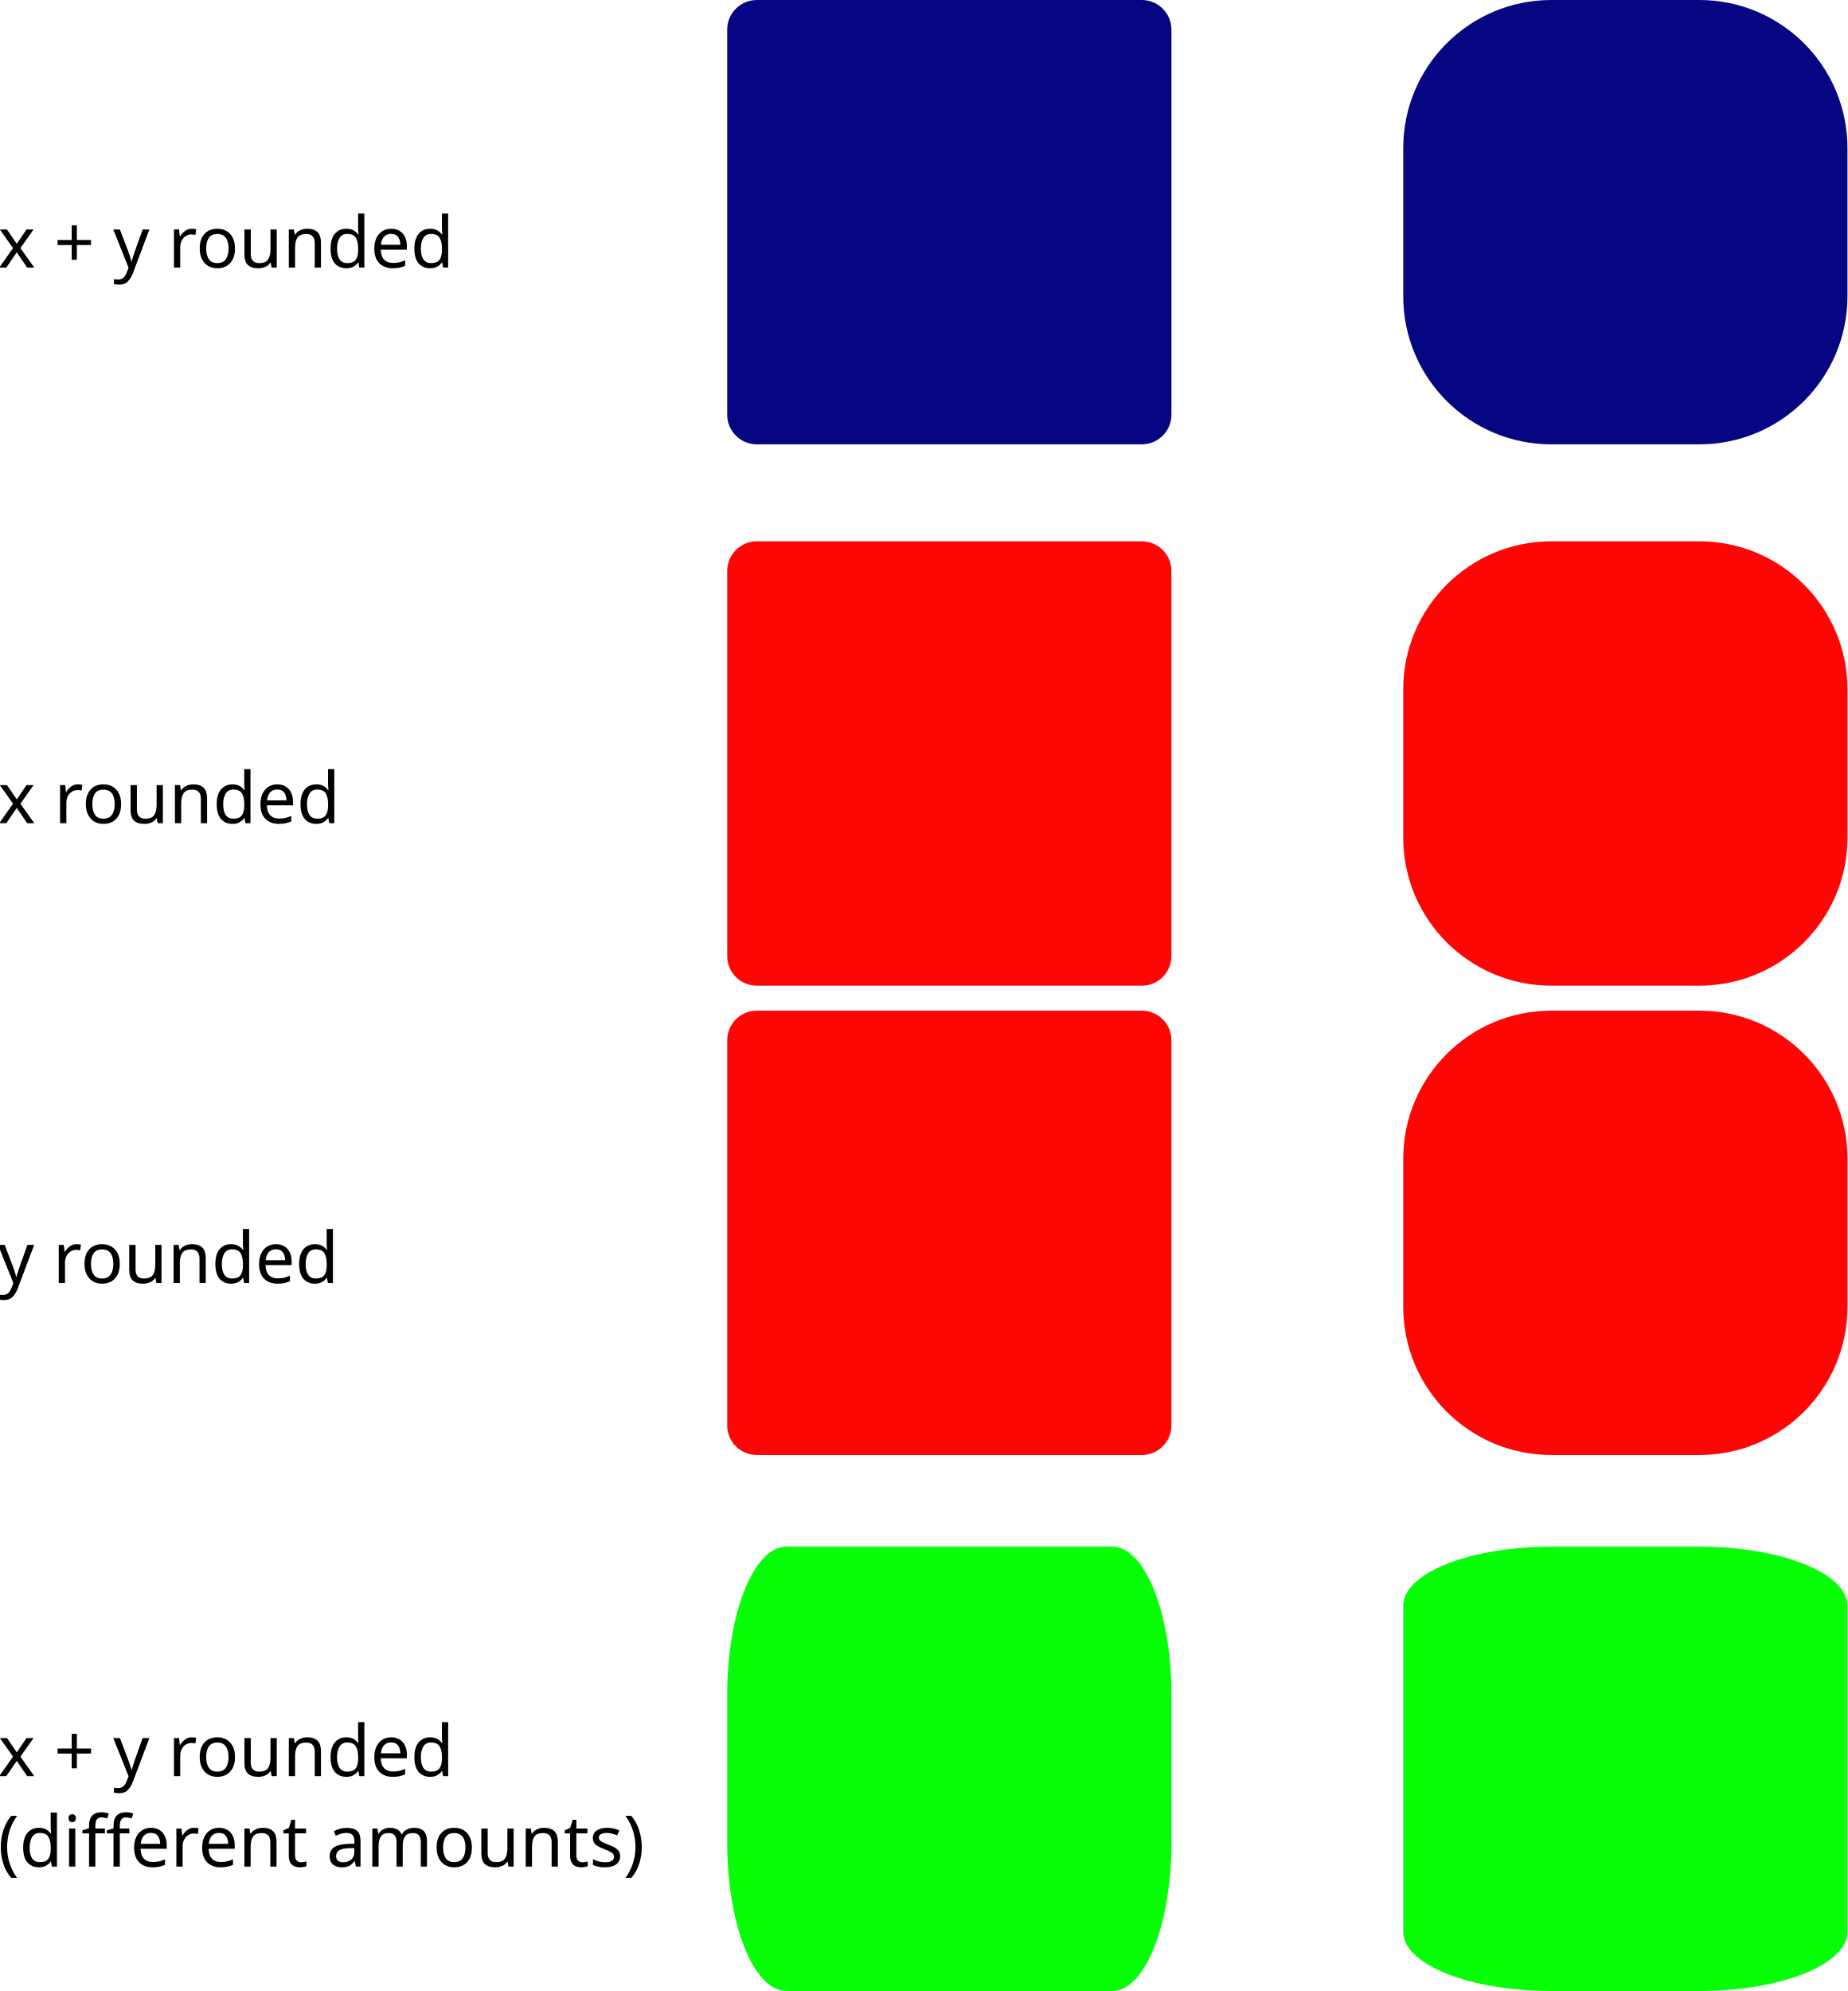
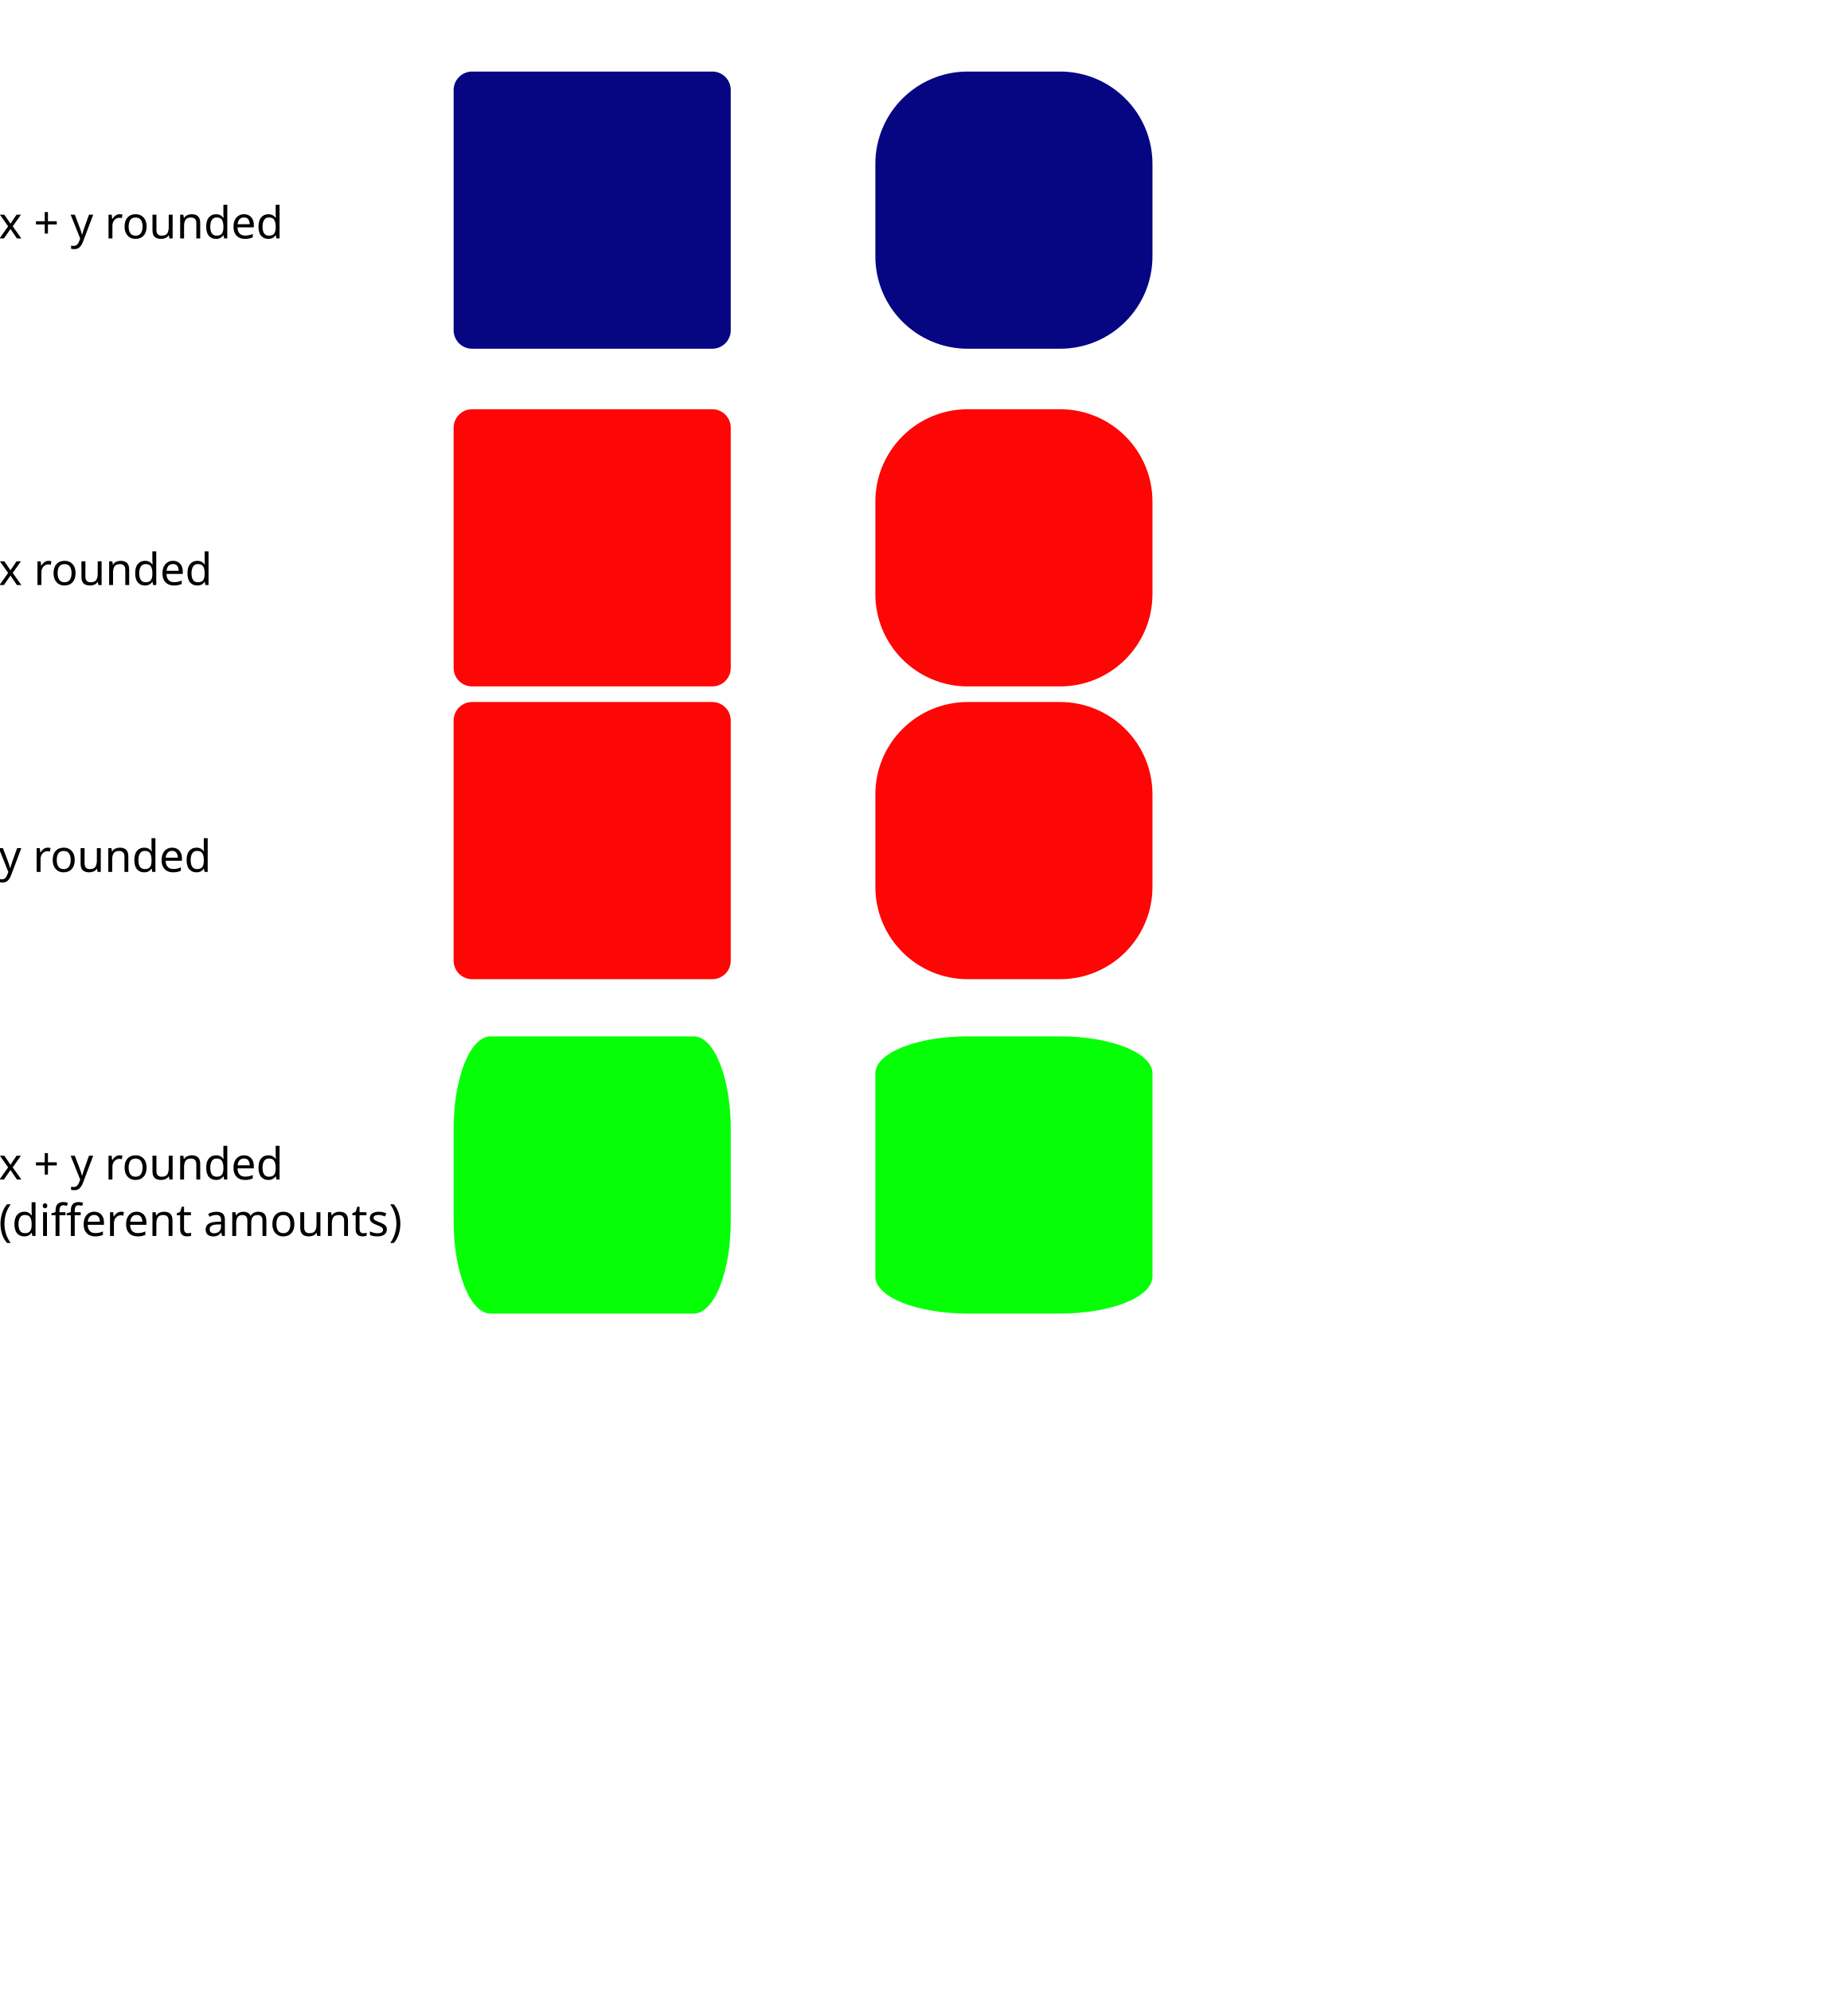
- <svg xmlns="http://www.w3.org/2000/svg" width="623.812" height="672.116" id="svg2" version="1.1">
+ <svg xmlns="http://www.w3.org/2000/svg" width="623.812" height="672.116" viewBox="0 0 1000 1000" id="svg2" version="1.1">
  <defs id="defs4" />
  <g id="layer1" transform="translate(-24.80444,-266.4924)">
    <rect y="266.492" x="270.347" height="150" width="150" id="rect2987" style="opacity:0.98;color:#000000;fill:#000080;fill-opacity:0.996;fill-rule:nonzero;stroke:none;stroke-width:3;marker:none;visibility:visible;display:inline;overflow:visible;enable-background:accumulate" rx="10" ry="10" />
    <rect ry="50" rx="50" style="opacity:0.98;color:#000000;fill:#000080;fill-opacity:0.996;fill-rule:nonzero;stroke:none;stroke-width:3;marker:none;visibility:visible;display:inline;overflow:visible;enable-background:accumulate" id="rect2989" width="150" height="150" x="498.617" y="266.492" />
    <rect rx="10" style="opacity:0.98;color:#000000;fill:#ff0000;fill-opacity:0.996;fill-rule:nonzero;stroke:none;stroke-width:3;marker:none;visibility:visible;display:inline;overflow:visible;enable-background:accumulate" id="rect3006" width="150" height="150" x="270.347" y="449.23" />
    <rect y="449.23" x="498.617" height="150" width="150" id="rect3008" style="opacity:0.98;color:#000000;fill:#ff0000;fill-opacity:0.996;fill-rule:nonzero;stroke:none;stroke-width:3;marker:none;visibility:visible;display:inline;overflow:visible;enable-background:accumulate" rx="50" />
    <rect y="607.667" x="270.347" height="150" width="150" id="rect3014" style="opacity:0.98;color:#000000;fill:#ff0000;fill-opacity:0.996;fill-rule:nonzero;stroke:none;stroke-width:3;marker:none;visibility:visible;display:inline;overflow:visible;enable-background:accumulate" ry="10" />
    <rect style="opacity:0.98;color:#000000;fill:#ff0000;fill-opacity:0.996;fill-rule:nonzero;stroke:none;stroke-width:3;marker:none;visibility:visible;display:inline;overflow:visible;enable-background:accumulate" id="rect3016" width="150" height="150" x="498.617" y="607.667" ry="50" />
    <rect ry="50" style="opacity:0.98;color:#000000;fill:#00ff00;fill-opacity:0.996;fill-rule:nonzero;stroke:none;stroke-width:3;marker:none;visibility:visible;display:inline;overflow:visible;enable-background:accumulate" id="rect3020" width="150" height="150" x="270.347" y="788.609" rx="20" />
    <rect ry="20" y="788.609" x="498.617" height="150" width="150" id="rect3022" style="opacity:0.98;color:#000000;fill:#00ff00;fill-opacity:0.996;fill-rule:nonzero;stroke:none;stroke-width:3;marker:none;visibility:visible;display:inline;overflow:visible;enable-background:accumulate" rx="50" />
    <text xml:space="preserve" style="font-size:40px;font-style:normal;font-weight:normal;line-height:125%;letter-spacing:0px;word-spacing:0px;fill:#000000;fill-opacity:1;stroke:none;font-family:Sans" x="24.113" y="356.821" id="text3024">
      <tspan id="tspan3026" x="24.113" y="356.821" style="font-size:24px">x + y rounded</tspan>
    </text>
    <text id="text3028" y="544.381" x="24.113" style="font-size:40px;font-style:normal;font-weight:normal;line-height:125%;letter-spacing:0px;word-spacing:0px;fill:#000000;fill-opacity:1;stroke:none;font-family:Sans" xml:space="preserve">
      <tspan style="font-size:24px" y="544.381" x="24.113" id="tspan3030">x rounded</tspan>
    </text>
    <text xml:space="preserve" style="font-size:40px;font-style:normal;font-weight:normal;line-height:125%;letter-spacing:0px;word-spacing:0px;fill:#000000;fill-opacity:1;stroke:none;font-family:Sans" x="24.113" y="699.602" id="text3032">
      <tspan id="tspan3034" x="24.113" y="699.602" style="font-size:24px">y rounded</tspan>
    </text>
    <text id="text3036" y="866.076" x="24.113" style="font-size:40px;font-style:normal;font-weight:normal;line-height:125%;letter-spacing:0px;word-spacing:0px;fill:#000000;fill-opacity:1;stroke:none;font-family:Sans" xml:space="preserve">
      <tspan style="font-size:24px" y="866.076" x="24.113" id="tspan3038">x + y rounded</tspan>
    </text>
    <text xml:space="preserve" style="font-size:40px;font-style:normal;font-weight:normal;line-height:125%;letter-spacing:0px;word-spacing:0px;fill:#000000;fill-opacity:1;stroke:none;font-family:Sans" x="24.113" y="896.62" id="text3040">
      <tspan id="tspan3042" x="24.113" y="896.62" style="font-size:24px">(different amounts)</tspan>
    </text>
  </g>
</svg>
